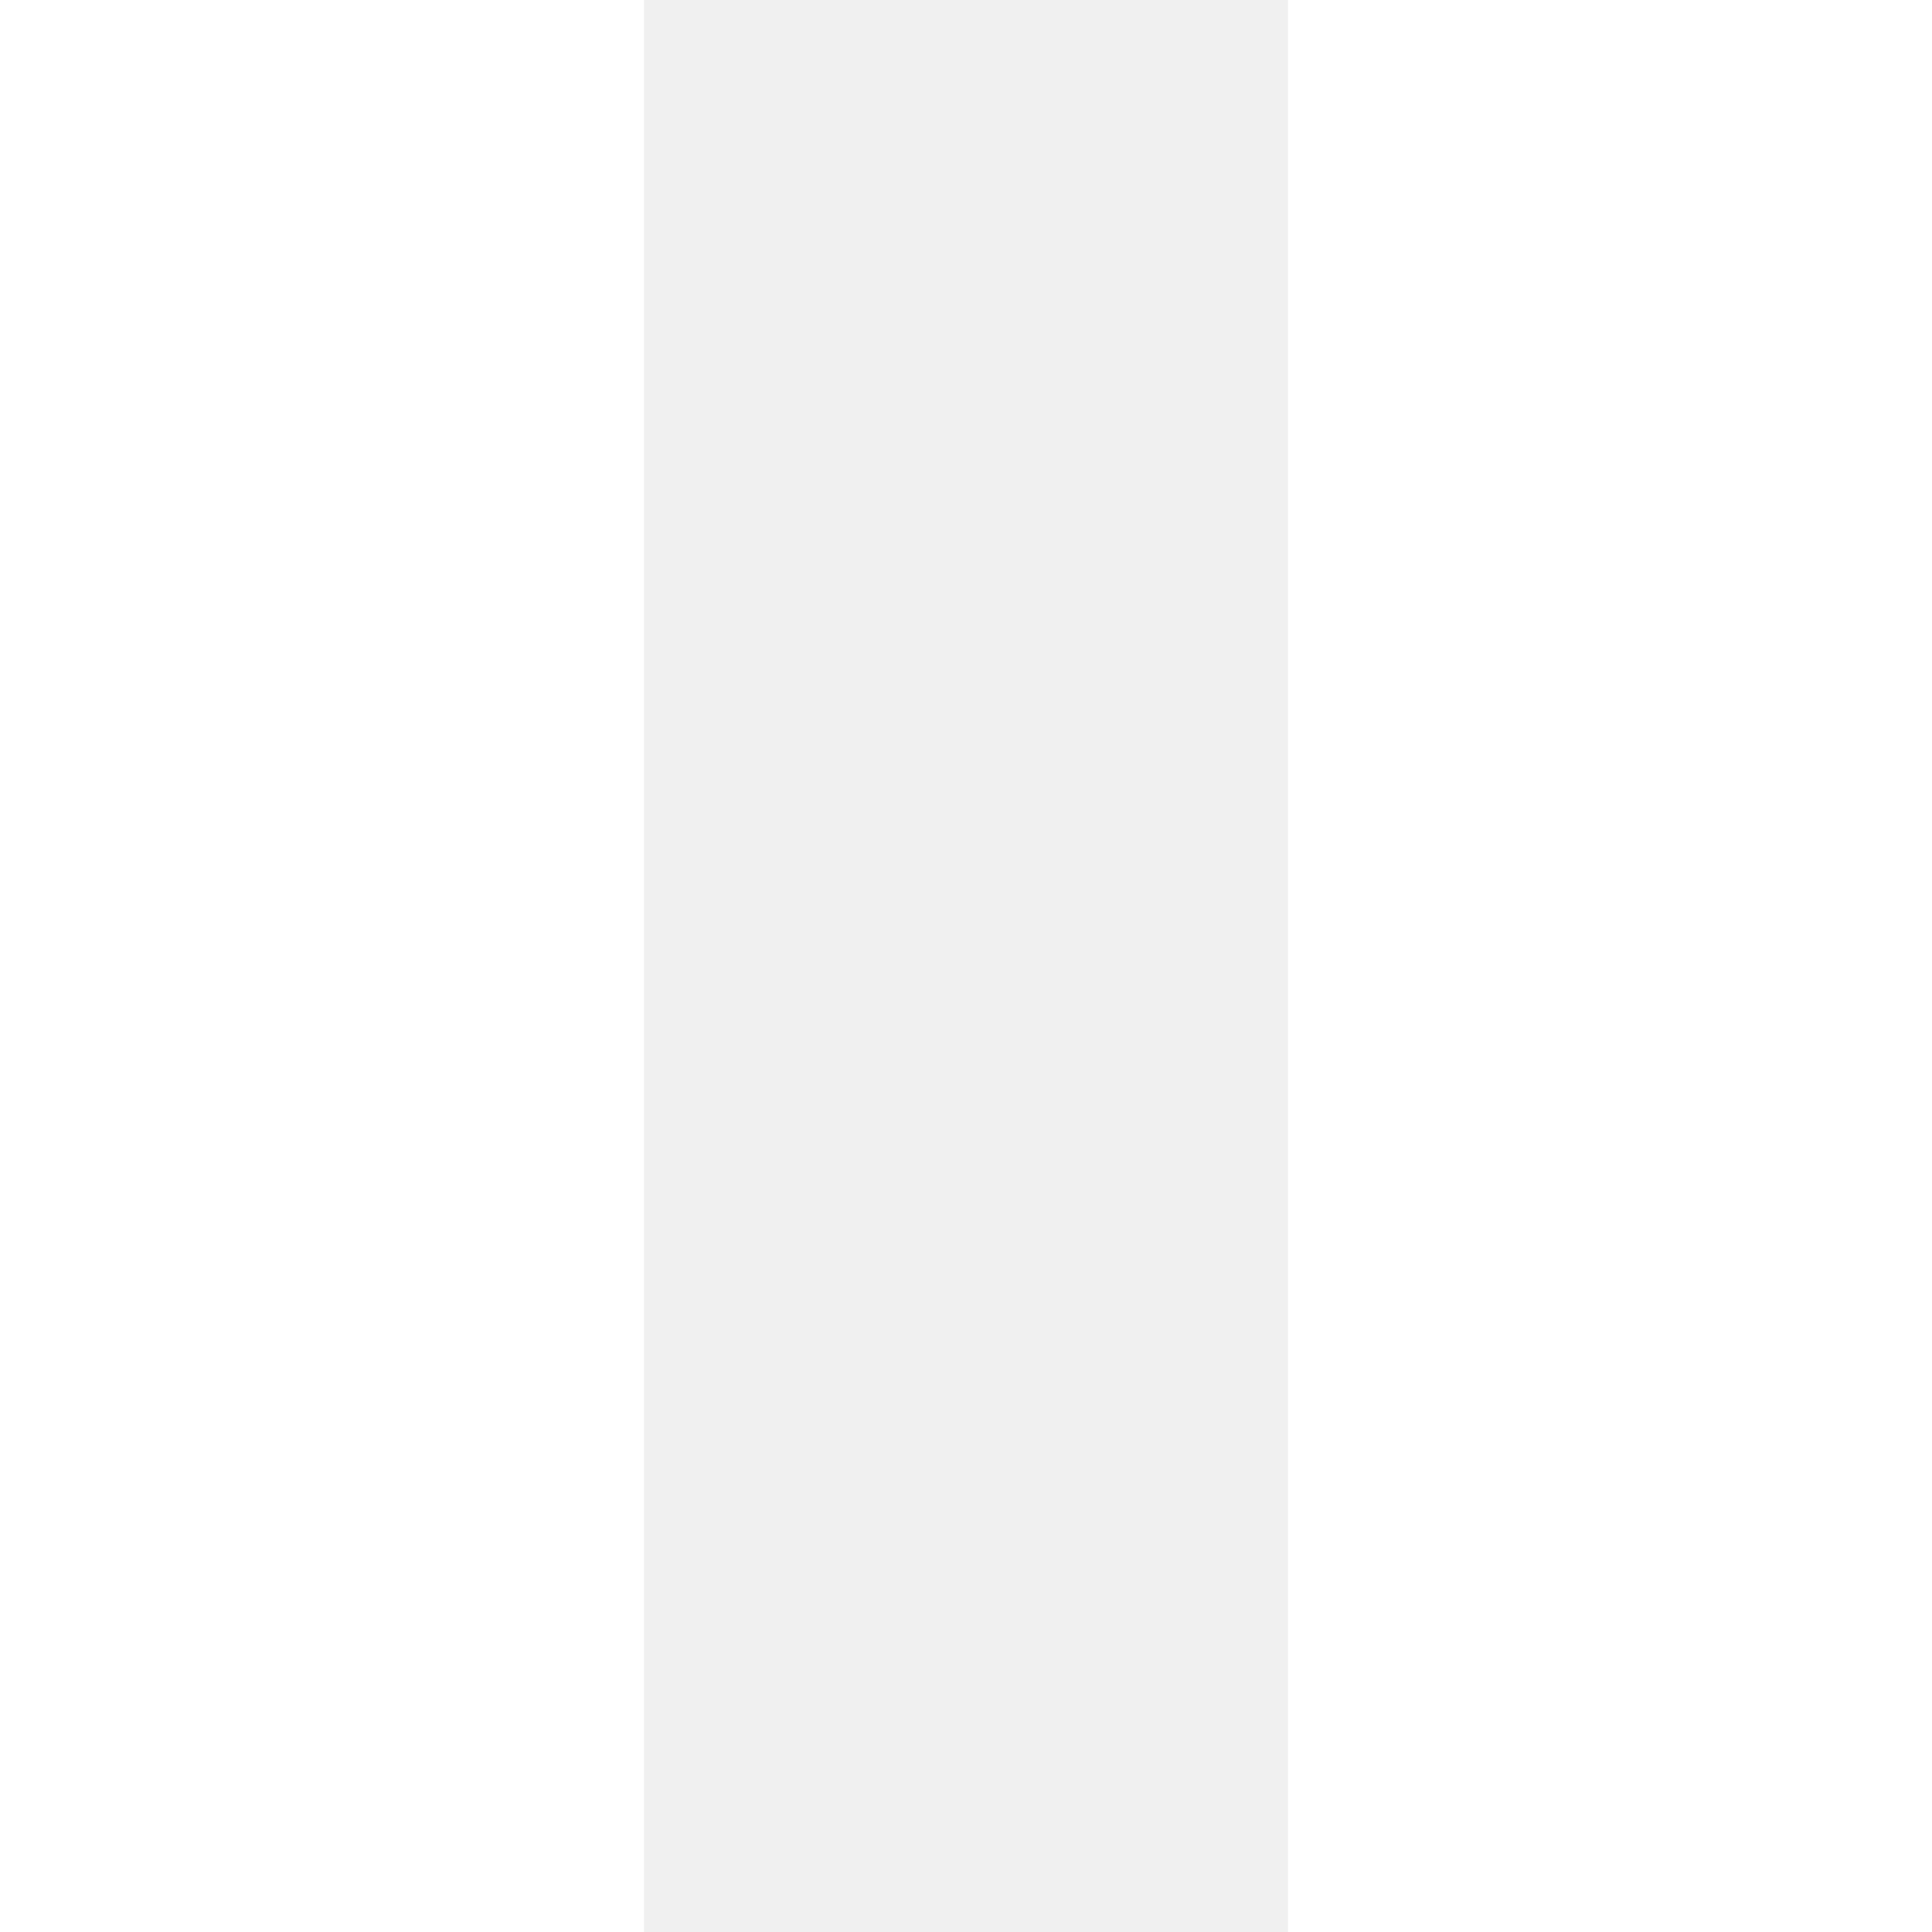
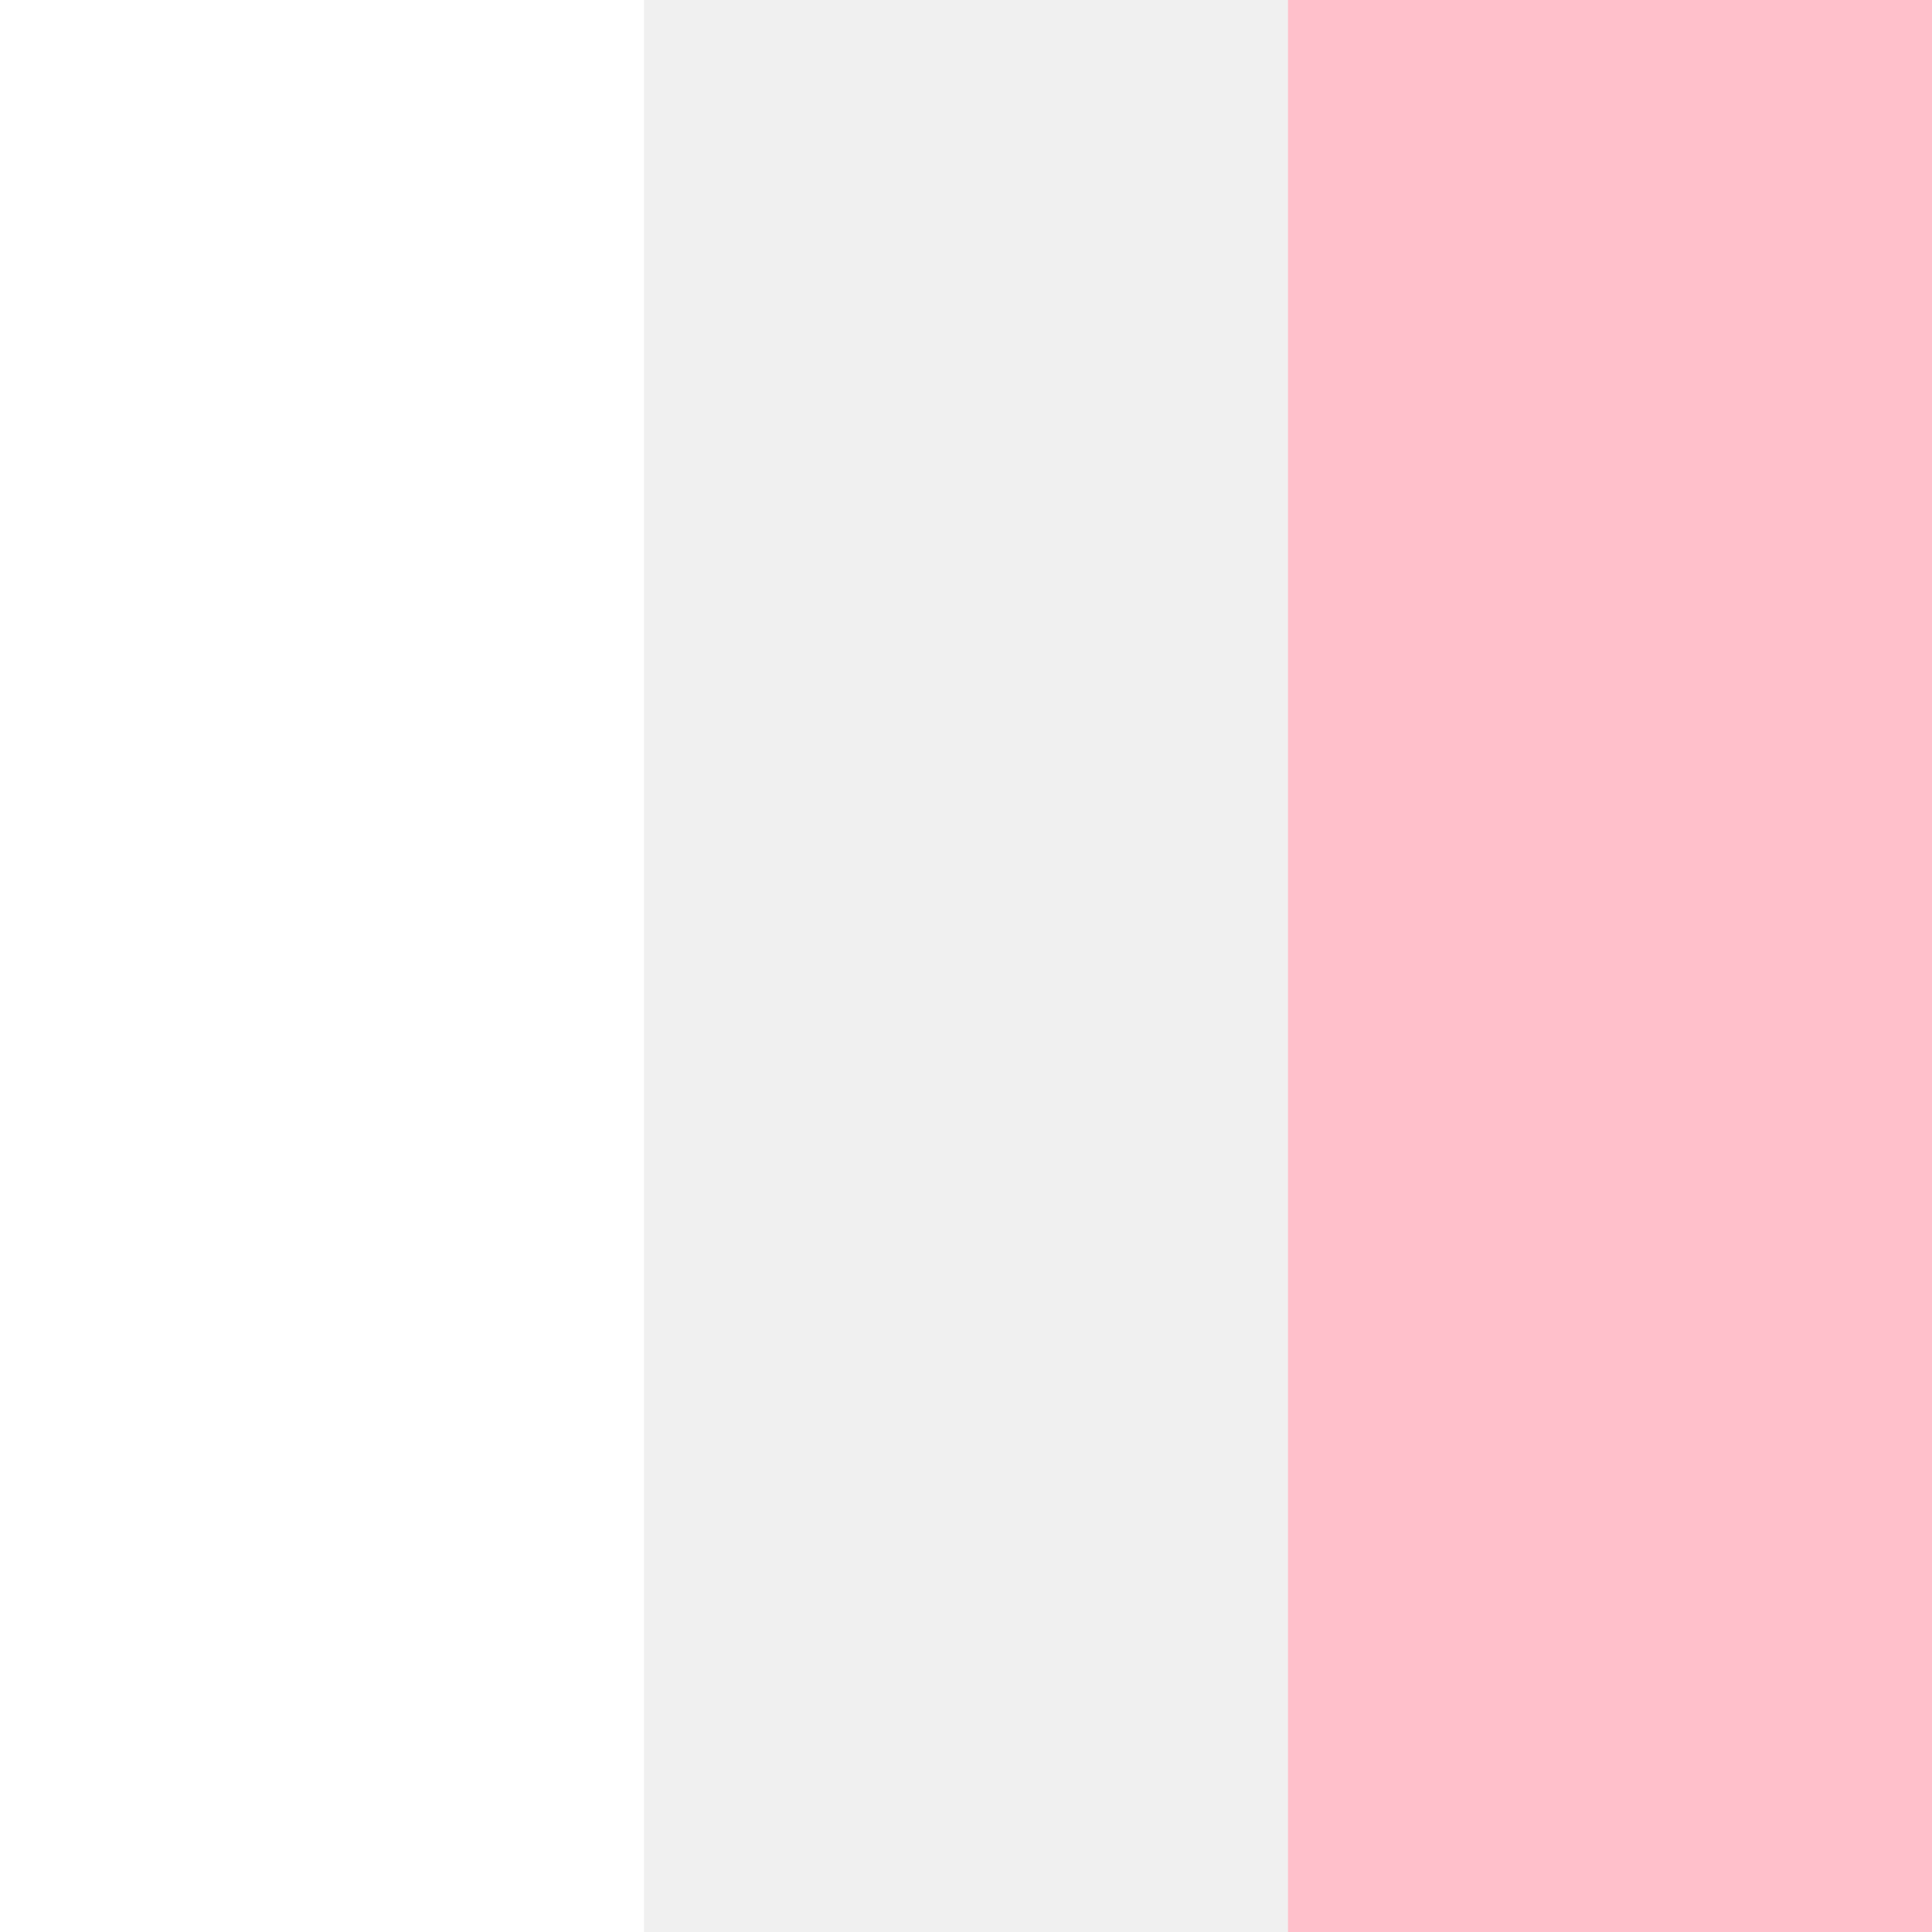
- <svg xmlns="http://www.w3.org/2000/svg" width="90" height="90" viewBox="0 0 90 90" fill="none">
+ <svg xmlns="http://www.w3.org/2000/svg" width="60" height="60" viewBox="0 0 90 90" fill="none">
  <rect width="30" height="90" fill="white" />
-   <rect x="60" width="30" height="90" fill="white" />
+   <rect x="60" width="30" height="90" fill="pink" />
</svg>
